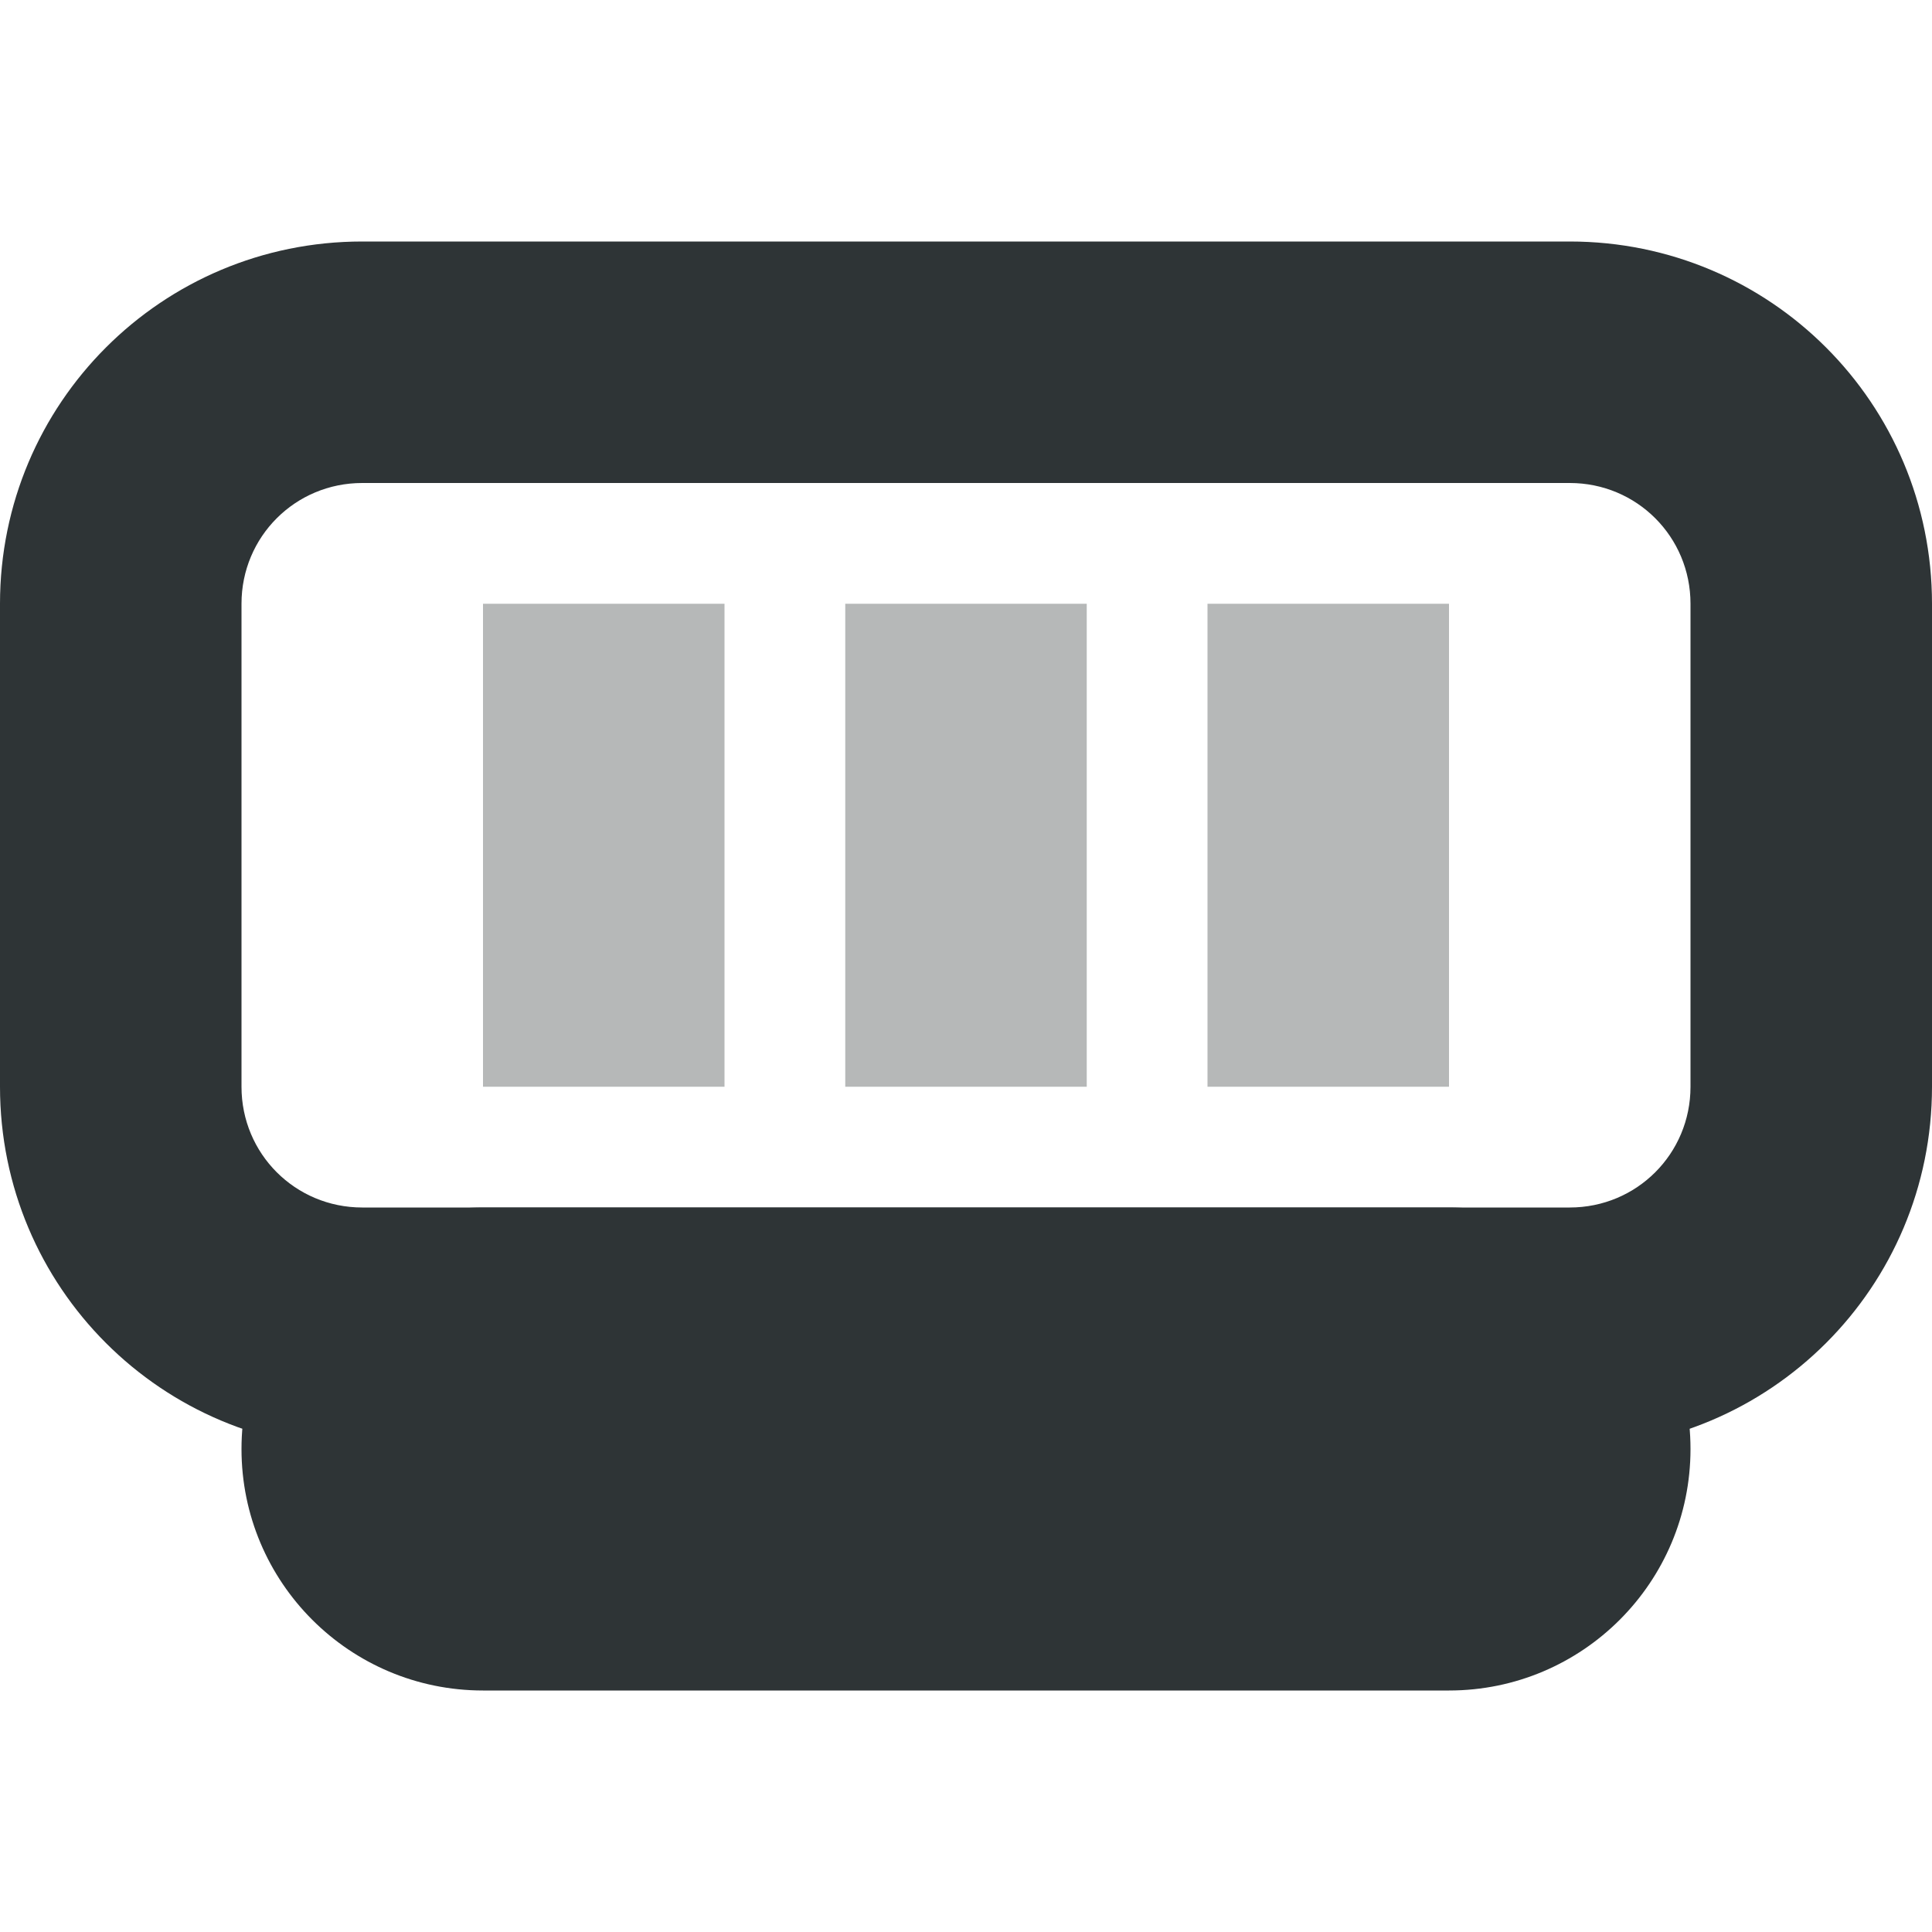
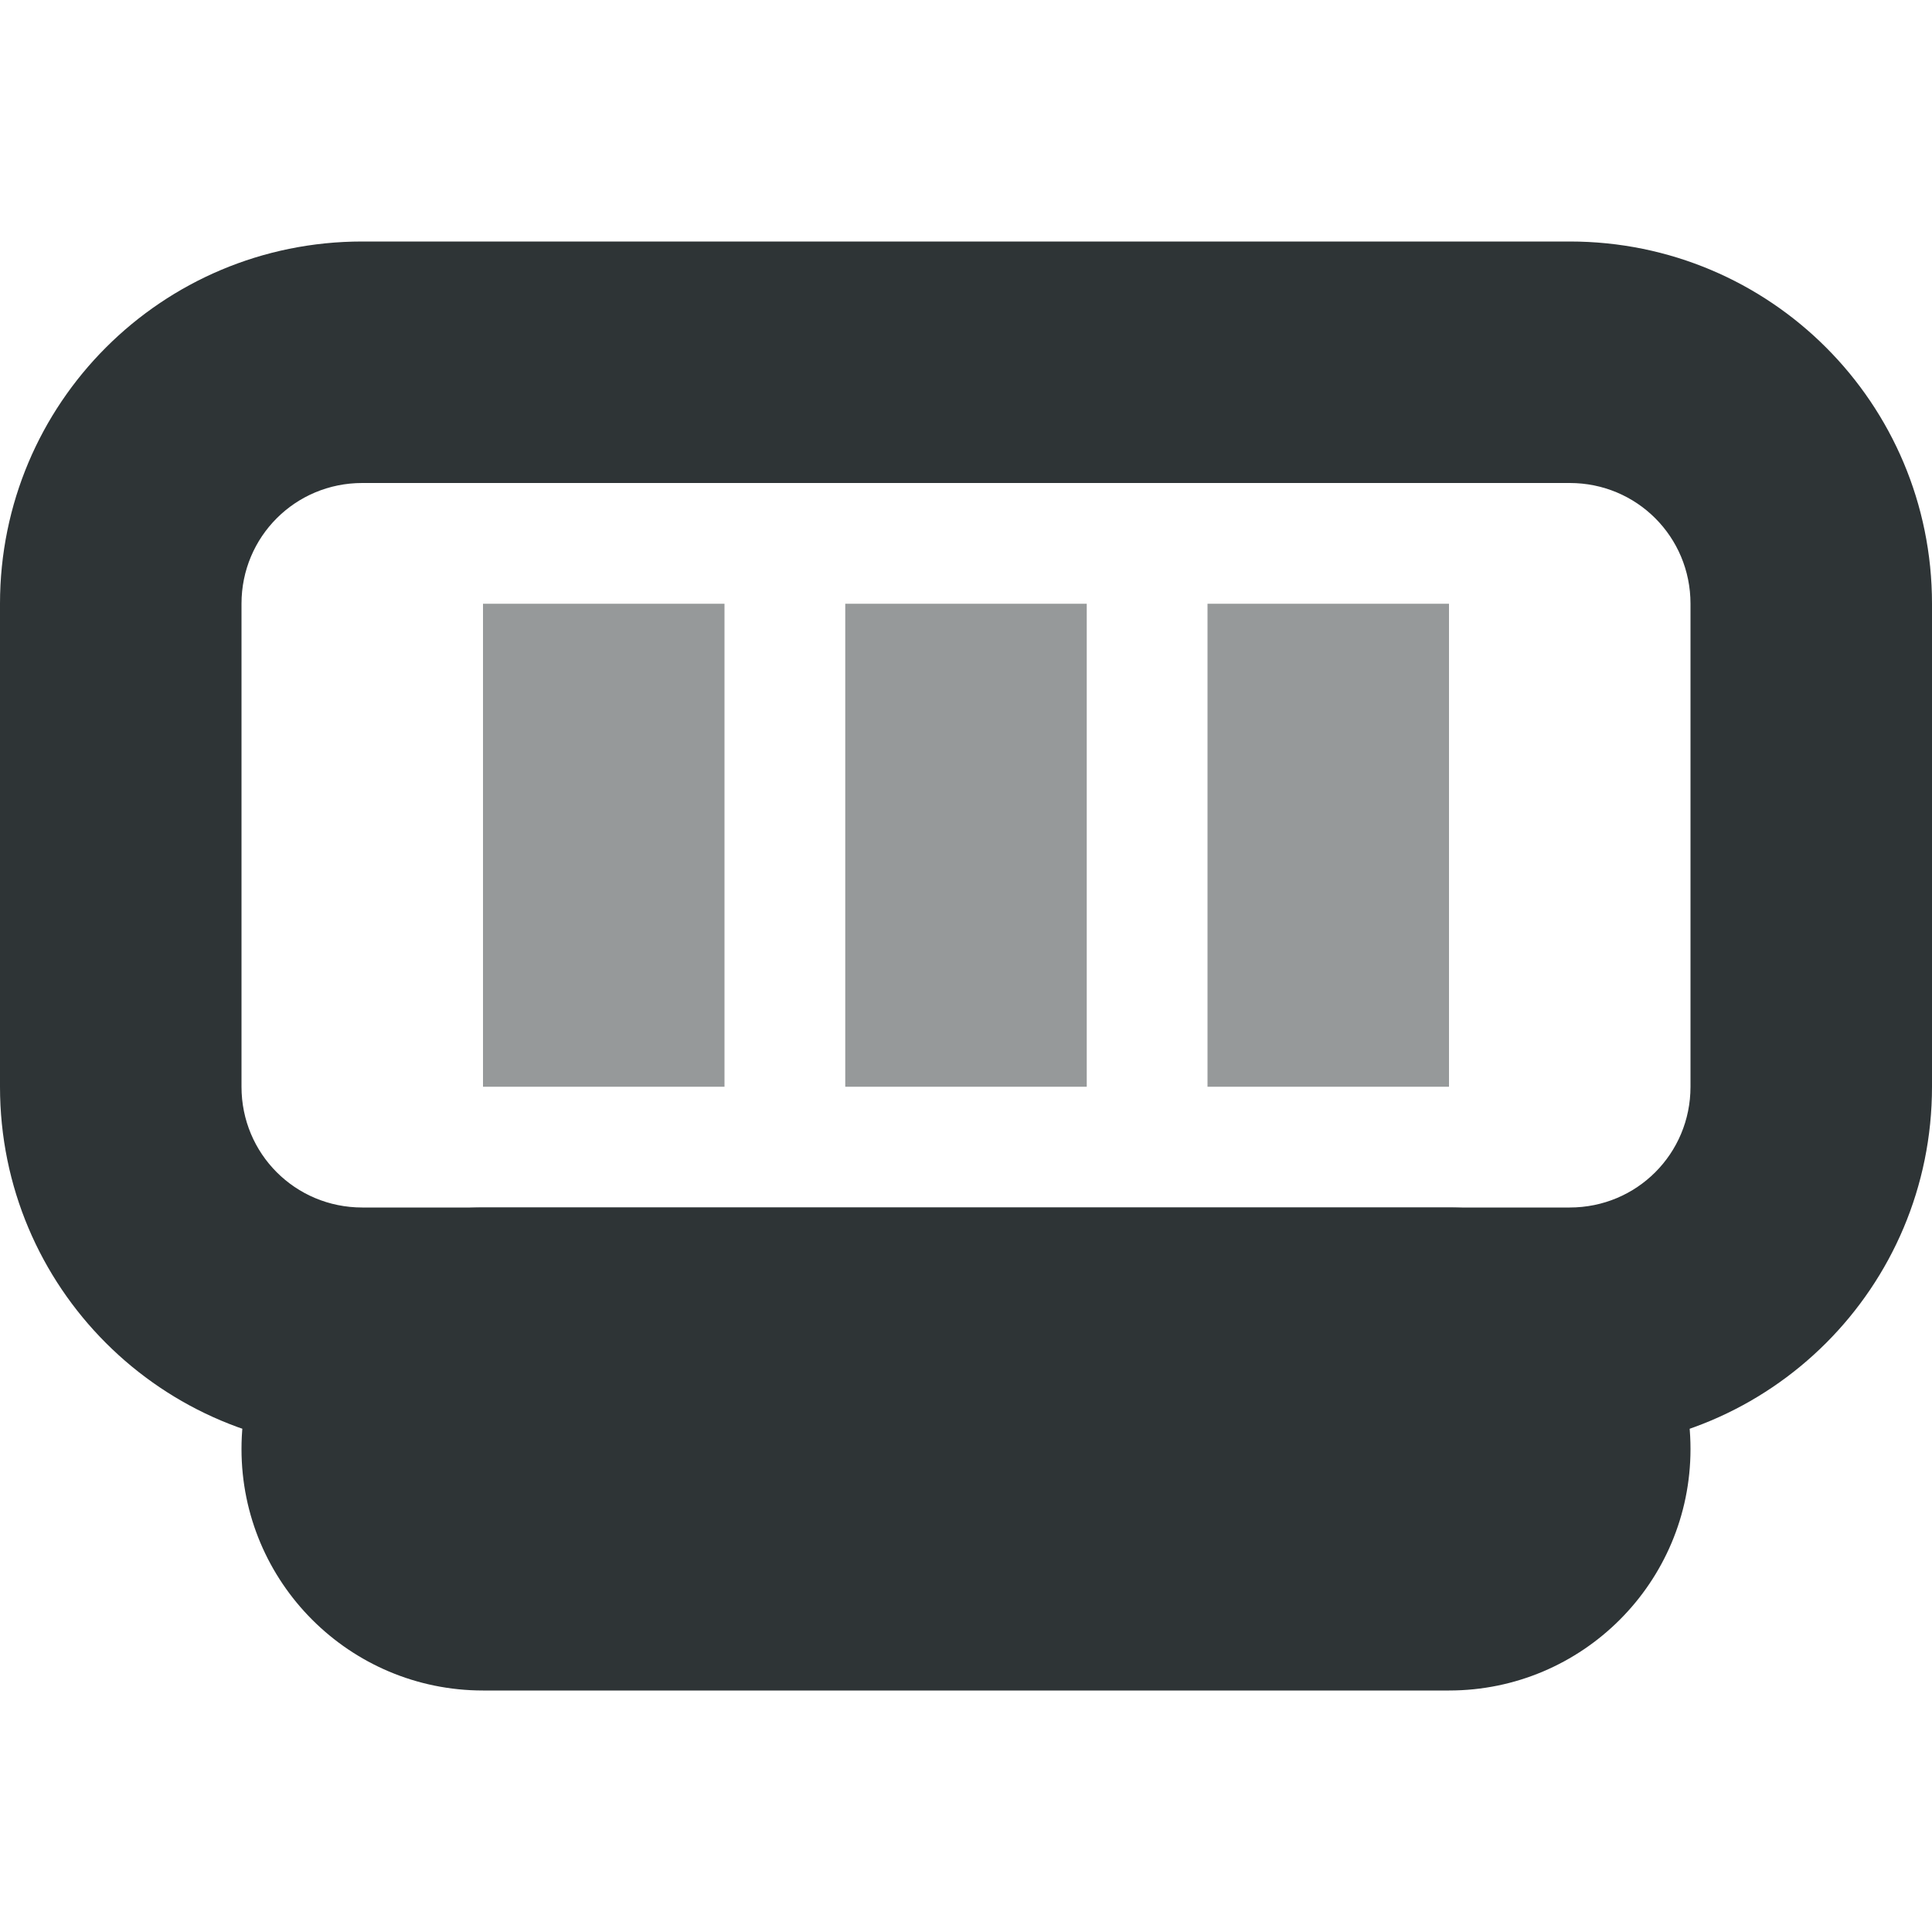
<svg xmlns="http://www.w3.org/2000/svg" width="16" height="16">
  <g fill="#2e3436">
    <path d="M3 2C1.34 2 0 3.34 0 5v4c0 1.66 1.34 3 3 3h10c1.66 0 3-1.34 3-3V5c0-1.66-1.34-3-3-3zm0 2h10c.555 0 1 .445 1 1v4c0 .555-.445 1-1 1H3c-.555 0-1-.445-1-1V5c0-.555.445-1 1-1z" />
-     <path fill-opacity=".35" d="M4 5h2v4H4zm3 0h2v4H7zm3 0h2v4h-2z" />
+     <path fill-opacity=".5" d="M4 5h2v4H4zm3 0h2v4H7zm3 0h2v4h-2z" />
    <rect width="12" height="4" x="2" y="10" rx="2" />
  </g>
</svg>
